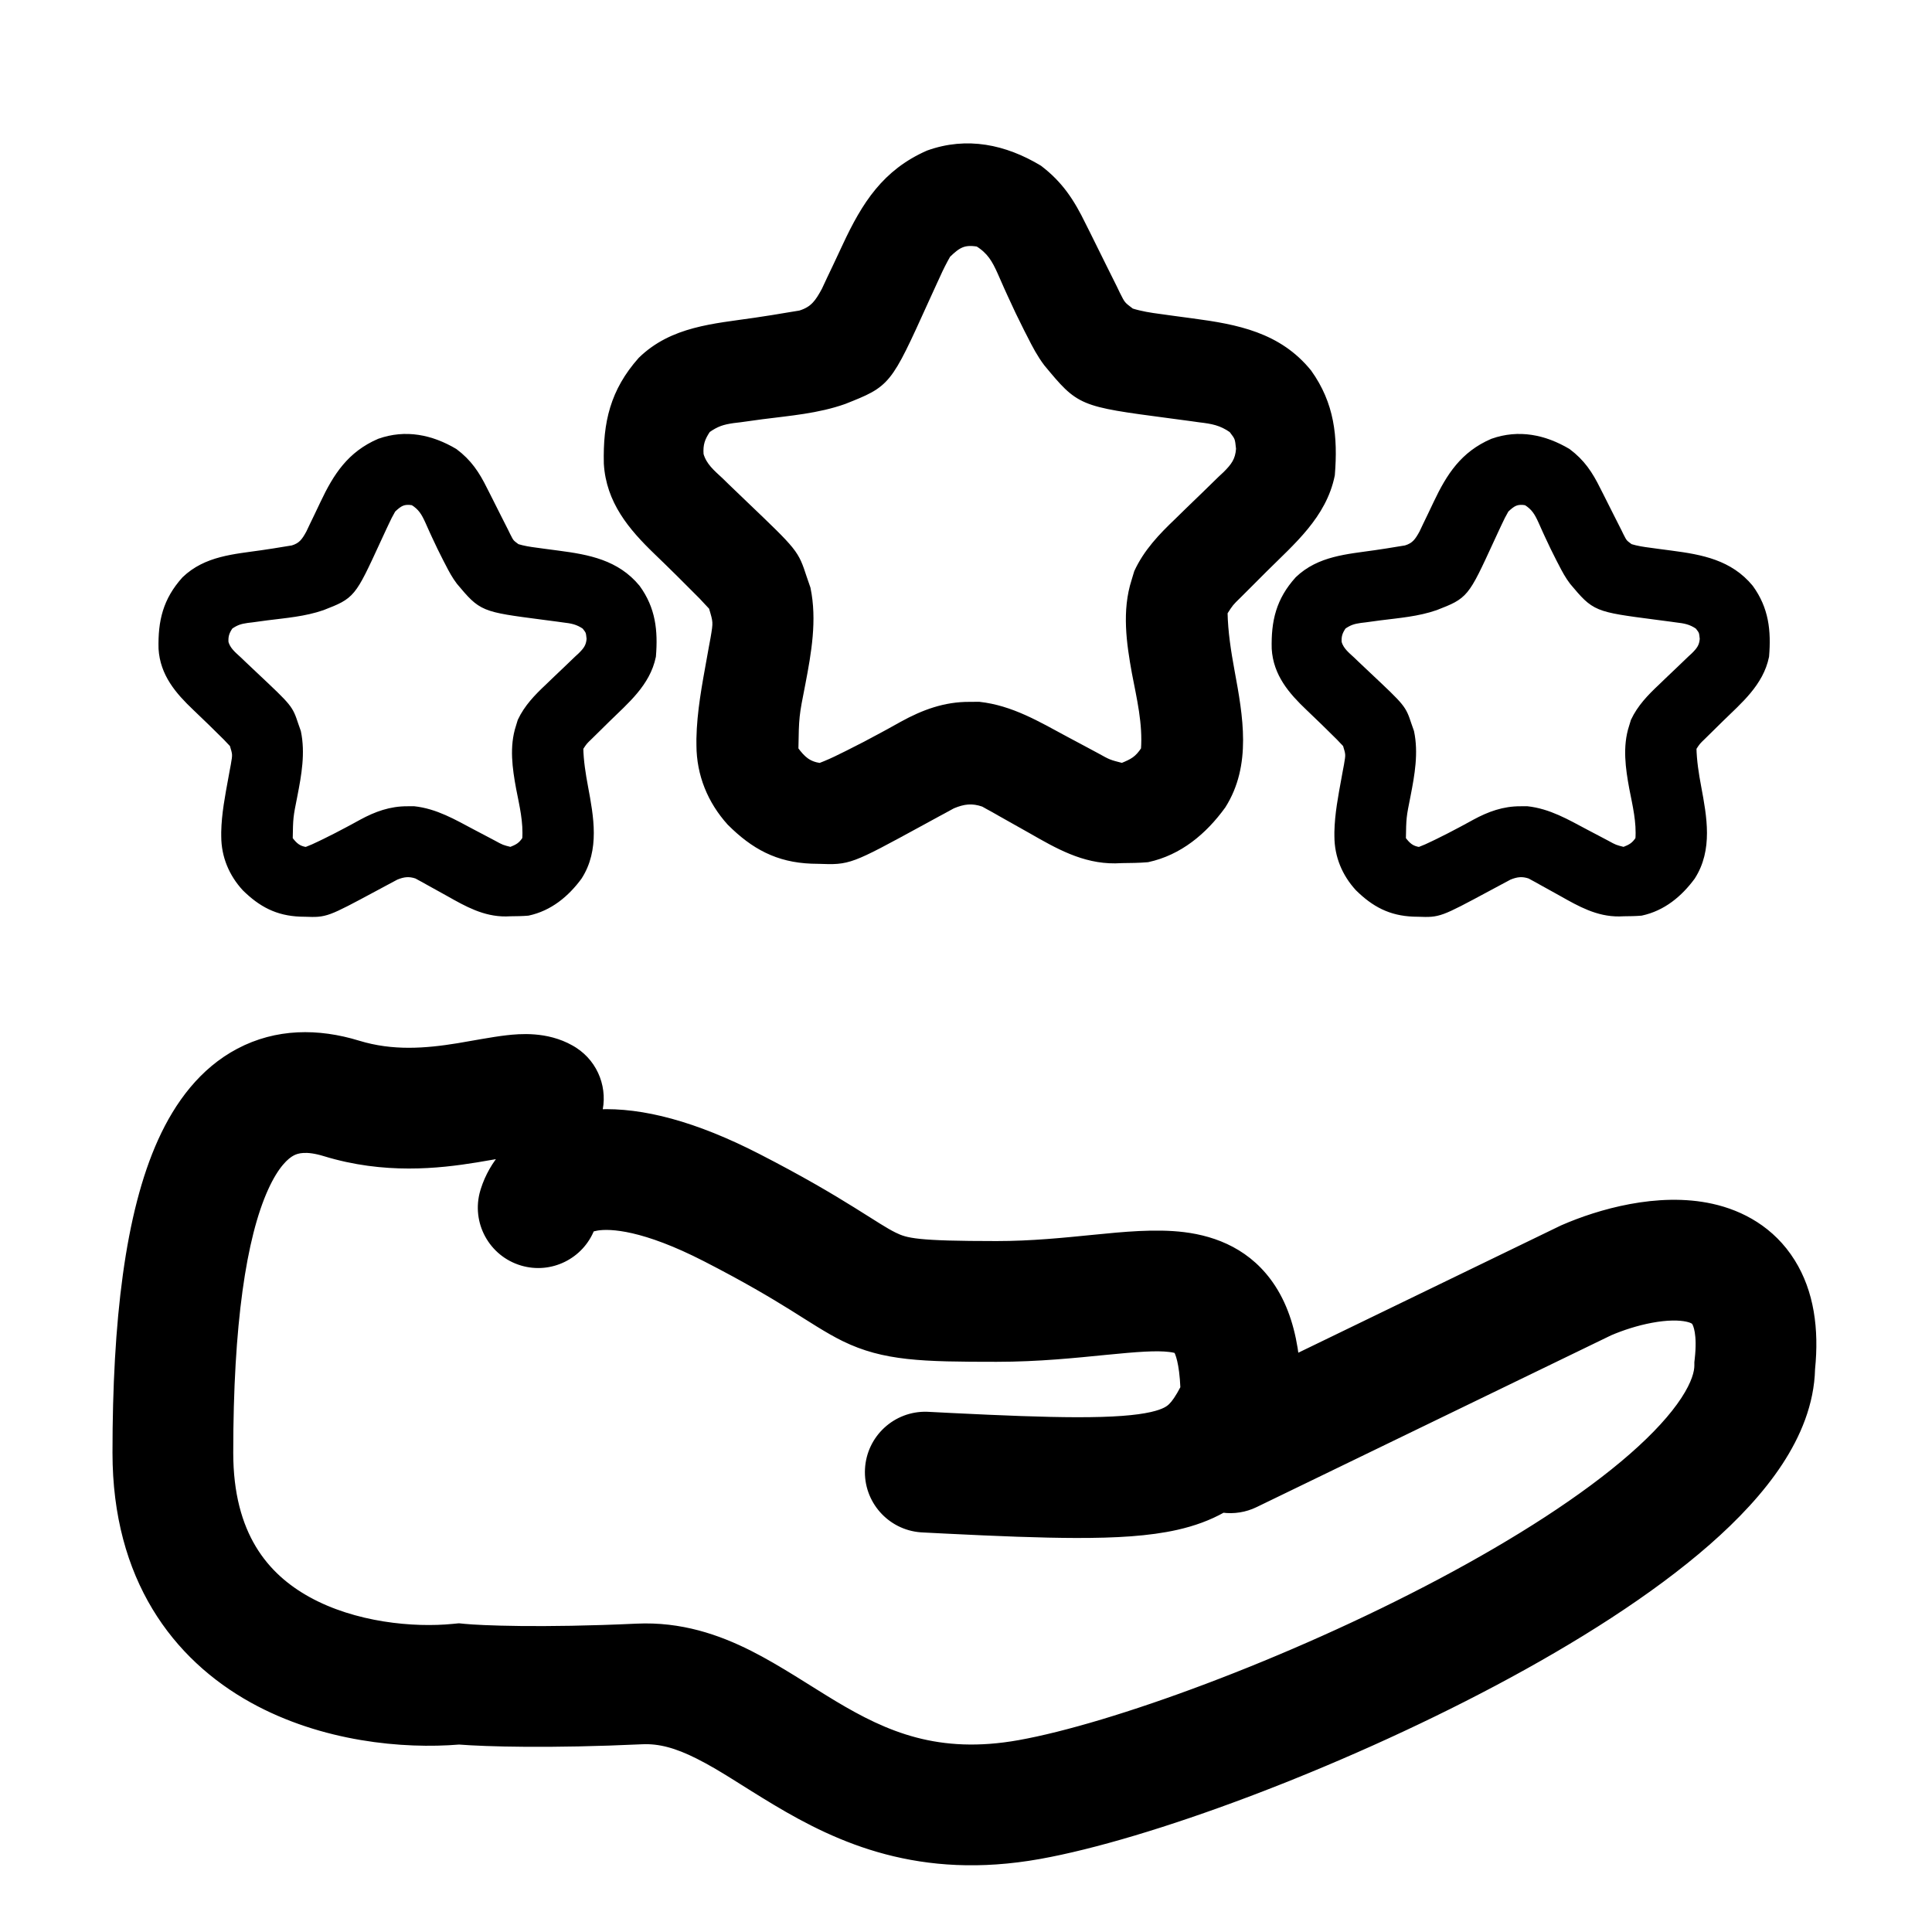
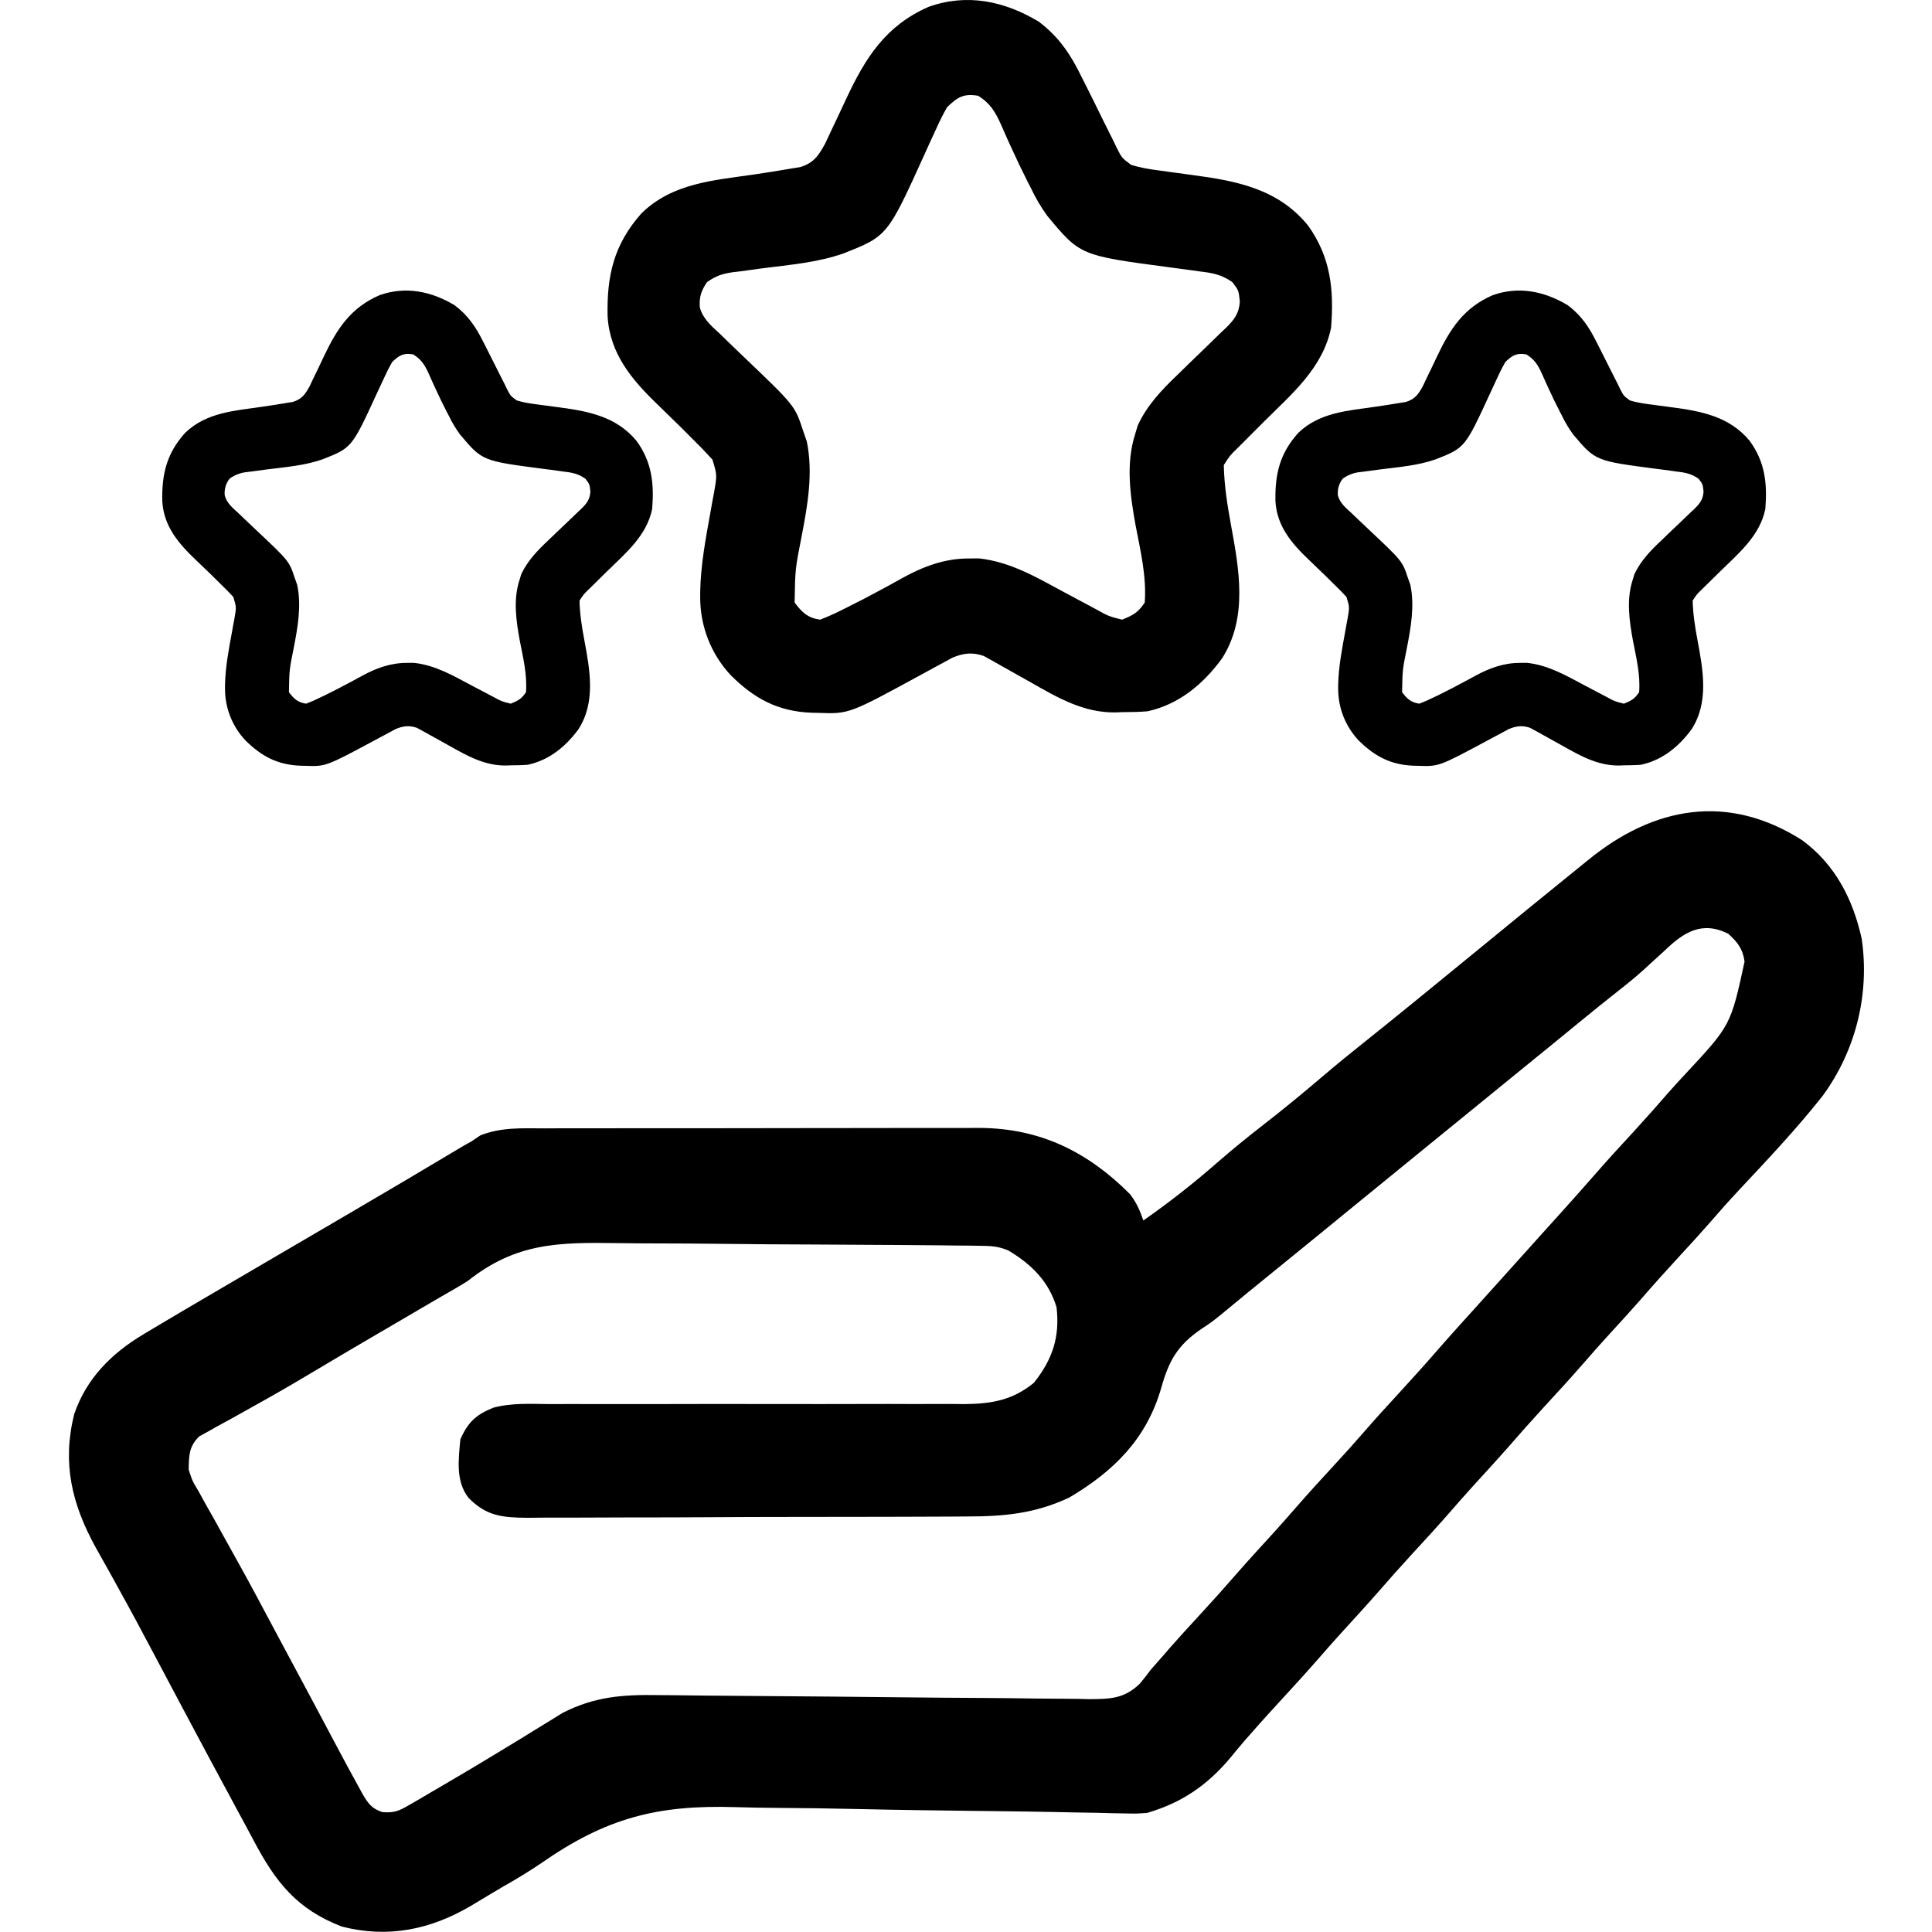
- <svg viewBox="0 0 512 512" fill="none" stroke="currentColor" stroke-width="2" stroke-linecap="round" stroke-linejoin="round">
-   <path fill="currentColor" d="M275.29 44.737c5.488 4.175 8.505 8.793 11.519 14.996l1.162 2.314c1.491 2.968 2.961 5.947 4.424 8.93a766.47 766.47 0 0 0 2.691 5.4l.773 1.619c1.421 2.836 1.421 2.836 3.882 4.685 2.556.8 5.096 1.196 7.741 1.537l3.319.463c1.721.234 3.443.466 5.165.693 11.752 1.565 22.768 3.645 30.701 13.431 5.972 8.354 6.893 16.959 6.08 27.028-2.154 10.694-10.467 17.621-17.818 24.941-1.404 1.404-2.808 2.808-4.209 4.215-.867.87-1.737 1.738-2.608 2.604-2.171 2.117-2.171 2.117-3.798 4.656.105 5.289.923 10.497 1.879 15.686 2.197 11.93 4.539 24.692-2.312 35.49-4.949 6.827-11.424 12.255-19.769 14.071-2.258.2-4.515.21-6.781.237l-1.805.067c-8.319.087-15.158-3.835-22.232-7.891a1690.018 1690.018 0 0 0-8.09-4.552l-1.68-.96-1.538-.842-1.304-.729c-3.049-1.05-5.363-.75-8.312.481l-2.511 1.371-1.375.738a547.751 547.751 0 0 0-4.324 2.359c-19.145 10.439-19.145 10.439-27.264 10.148l-1.851-.04c-8.915-.353-15.182-3.738-21.484-10.043-5.096-5.658-7.968-12.632-7.997-20.312l-.008-1.714c.133-7.155 1.48-14.189 2.746-21.211l.513-2.858.474-2.554c.737-4.339.737-4.339-.485-8.4l-1.226-1.304-1.452-1.56c-3.946-3.983-7.922-7.94-11.965-11.822-6.756-6.506-12.551-13.395-13.139-23.262-.256-10.785 1.666-19.08 8.964-27.31 8.287-8.088 19.272-8.745 30.122-10.338 3.077-.453 6.147-.936 9.213-1.469l2.75-.45c3.572-1.09 4.875-3.036 6.647-6.314.485-1.025.963-2.052 1.437-3.08l1.618-3.394a933.238 933.238 0 0 0 2.486-5.303c5.082-10.895 10.46-19.363 21.763-24.345 10.239-3.687 20.205-1.55 29.268 3.897Zm-24.302 22.678a60.309 60.309 0 0 0-2.8 5.533l-.752 1.622a678.545 678.545 0 0 0-2.341 5.126c-9.893 21.834-9.893 21.834-21.459 26.423-6.95 2.47-14.433 3.057-21.706 3.993-1.948.255-3.893.529-5.838.805l-1.797.214c-2.888.42-4.491.926-6.936 2.642-1.539 2.304-2.093 3.906-1.902 6.709.86 3.081 3.106 4.923 5.377 7.028l1.533 1.502a470.142 470.142 0 0 0 4.888 4.692c13.4 12.81 13.4 12.81 15.573 19.441l.982 2.845c1.726 8.313.218 16.886-1.356 25.084-1.724 8.734-1.724 8.734-1.871 17.592 1.958 2.647 3.498 4.08 6.734 4.552a59.106 59.106 0 0 0 5.659-2.513l1.675-.82a270.122 270.122 0 0 0 9.122-4.752l1.871-1.015a312.825 312.825 0 0 0 3.542-1.965c5.649-3.112 11.286-5.198 17.787-5.152l2.479-.017c8.449.925 15.487 5.146 22.868 9.121 1.679.9 3.358 1.797 5.04 2.691 1.04.553 2.077 1.109 3.113 1.669 3.301 1.834 3.301 1.834 6.905 2.753 2.917-1.183 4.223-1.872 5.986-4.552.506-6.945-1.109-13.621-2.412-20.409-1.447-7.955-2.641-16.403-.114-24.258l.684-2.27c2.457-5.342 6.41-9.479 10.604-13.473.941-.92 1.881-1.84 2.821-2.762a552.392 552.392 0 0 1 4.404-4.254 391.65 391.65 0 0 0 4.279-4.174l1.346-1.256c2.164-2.165 3.376-3.742 3.59-6.882-.309-2.979-.309-2.979-1.978-5.155-2.915-2.046-5.265-2.444-8.733-2.856l-1.888-.268c-1.986-.28-3.974-.54-5.963-.796-23.744-3.143-23.744-3.143-32.473-13.665-1.739-2.302-3.039-4.76-4.33-7.34l-.853-1.658a223.727 223.727 0 0 1-4.452-9.299l-.892-1.964a269.84 269.84 0 0 1-1.664-3.774c-1.537-3.436-2.846-5.732-6.122-7.773-3.865-.653-5.46.36-8.23 3.035Z" />
-   <path fill="currentColor" d="M120.384 119.825c3.715 2.783 5.758 5.862 7.799 9.997l.787 1.543a675.413 675.413 0 0 1 2.995 5.953 551.813 551.813 0 0 0 1.823 3.6l.523 1.079c.962 1.891.962 1.891 2.628 3.124 1.731.533 3.451.797 5.241 1.025l2.247.308c1.166.156 2.332.31 3.498.462 7.957 1.043 15.416 2.43 20.787 8.954 4.043 5.569 4.667 11.306 4.116 18.019-1.458 7.129-7.086 11.747-12.063 16.627-.951.936-1.902 1.872-2.85 2.81-.588.58-1.176 1.159-1.766 1.736-1.47 1.412-1.47 1.412-2.572 3.104.071 3.526.625 6.998 1.273 10.457 1.487 7.954 3.073 16.462-1.566 23.66-3.351 4.552-7.735 8.171-13.385 9.381-1.529.133-3.058.14-4.592.158l-1.222.044c-5.632.059-10.263-2.556-15.052-5.26a1332.51 1332.51 0 0 0-5.478-3.035l-1.137-.64-1.042-.561-.883-.486c-2.065-.7-3.631-.5-5.628.32l-1.7.915-.931.492c-.979.518-1.954 1.045-2.928 1.572-12.963 6.96-12.963 6.96-18.46 6.765l-1.253-.026c-6.037-.235-10.28-2.492-14.546-6.695-3.451-3.772-5.396-8.422-5.415-13.542l-.006-1.142c.09-4.771 1.003-9.459 1.86-14.141l.347-1.905.321-1.703c.5-2.893.5-2.893-.328-5.6l-.83-.869-.984-1.04a454.858 454.858 0 0 0-8.1-7.882c-4.576-4.337-8.499-8.93-8.897-15.508-.173-7.19 1.128-12.72 6.07-18.206 5.61-5.392 13.048-5.83 20.394-6.892 2.084-.303 4.163-.624 6.238-.979l1.862-.301c2.419-.726 3.301-2.023 4.5-4.209.329-.683.653-1.368.974-2.054l1.096-2.262a641.051 641.051 0 0 0 1.683-3.535c3.44-7.264 7.082-12.909 14.735-16.23 6.933-2.458 13.68-1.034 19.817 2.598Zm-16.455 15.118a40.25 40.25 0 0 0-1.896 3.689l-.509 1.081a441.263 441.263 0 0 0-1.585 3.418c-6.698 14.556-6.698 14.556-14.529 17.615-4.706 1.647-9.773 2.038-14.697 2.662-1.319.17-2.635.353-3.953.537l-1.217.142c-1.955.28-3.04.618-4.696 1.762-1.042 1.536-1.417 2.604-1.288 4.473.583 2.054 2.103 3.282 3.641 4.685l1.038 1.001a312.27 312.27 0 0 0 3.31 3.128c9.073 8.54 9.073 8.54 10.544 12.961l.665 1.897c1.169 5.542.147 11.257-.918 16.722-1.168 5.823-1.168 5.823-1.267 11.728 1.326 1.765 2.368 2.72 4.56 3.035a40.32 40.32 0 0 0 3.83-1.676l1.135-.546a185.21 185.21 0 0 0 6.176-3.168l1.267-.677c.802-.432 1.602-.868 2.398-1.31 3.825-2.074 7.642-3.466 12.044-3.434l1.678-.012c5.721.617 10.486 3.431 15.484 6.081 1.136.6 2.274 1.198 3.412 1.794.704.368 1.407.739 2.108 1.113 2.235 1.222 2.235 1.222 4.675 1.835 1.976-.789 2.86-1.248 4.053-3.035.343-4.63-.75-9.081-1.633-13.606-.98-5.303-1.788-10.936-.077-16.172l.463-1.513c1.664-3.562 4.34-6.32 7.18-8.982l1.91-1.842c.989-.95 1.981-1.897 2.982-2.836.975-.918 1.937-1.849 2.897-2.782l.911-.837c1.465-1.444 2.286-2.495 2.431-4.589-.209-1.986-.209-1.986-1.339-3.436-1.974-1.364-3.565-1.629-5.913-1.904l-1.278-.179c-1.345-.187-2.691-.36-4.038-.53-16.077-2.096-16.077-2.096-21.987-9.111-1.177-1.534-2.058-3.174-2.932-4.893l-.577-1.105a147.009 147.009 0 0 1-3.015-6.2l-.604-1.309c-.382-.836-.757-1.674-1.126-2.516-1.041-2.291-1.927-3.821-4.145-5.182-2.617-.435-3.697.24-5.573 2.023ZM415.384 119.825c3.715 2.783 5.758 5.862 7.799 9.997l.787 1.543a675.413 675.413 0 0 1 2.995 5.953 551.813 551.813 0 0 0 1.823 3.6l.523 1.079c.962 1.891.962 1.891 2.628 3.124 1.731.533 3.451.797 5.241 1.025l2.247.308c1.166.156 2.332.31 3.498.462 7.957 1.043 15.416 2.43 20.787 8.954 4.043 5.569 4.667 11.306 4.116 18.019-1.458 7.129-7.086 11.747-12.063 16.627-.951.936-1.902 1.872-2.85 2.81-.588.58-1.176 1.159-1.766 1.736-1.47 1.412-1.47 1.412-2.572 3.104.071 3.526.625 6.998 1.273 10.457 1.487 7.954 3.073 16.462-1.566 23.66-3.351 4.552-7.735 8.171-13.385 9.381-1.529.133-3.058.14-4.592.158l-1.222.044c-5.632.059-10.263-2.556-15.052-5.26a1332.51 1332.51 0 0 0-5.478-3.035l-1.137-.64-1.042-.561-.883-.486c-2.065-.7-3.631-.5-5.628.32l-1.7.915-.931.492c-.979.518-1.954 1.045-2.928 1.572-12.963 6.96-12.963 6.96-18.459 6.765l-1.254-.026c-6.036-.235-10.279-2.492-14.546-6.695-3.451-3.772-5.396-8.422-5.415-13.542l-.006-1.142c.091-4.771 1.003-9.459 1.86-14.141l.347-1.905.321-1.703c.499-2.893.499-2.893-.328-5.6l-.83-.869-.984-1.04a452.817 452.817 0 0 0-8.101-7.882c-4.575-4.337-8.498-8.93-8.896-15.508-.173-7.19 1.128-12.72 6.069-18.206 5.611-5.392 13.049-5.83 20.395-6.892a251.88 251.88 0 0 0 6.238-.979l1.862-.301c2.419-.726 3.301-2.023 4.501-4.209.328-.683.652-1.368.973-2.054l1.095-2.262a600.372 600.372 0 0 0 1.684-3.535c3.44-7.264 7.082-12.909 14.735-16.23 6.933-2.458 13.68-1.034 19.817 2.598Zm-16.455 15.118a40.25 40.25 0 0 0-1.896 3.689l-.509 1.081a423.306 423.306 0 0 0-1.584 3.418c-6.699 14.556-6.699 14.556-14.53 17.615-4.706 1.647-9.773 2.038-14.697 2.662-1.319.17-2.636.353-3.953.537l-1.217.142c-1.955.28-3.04.618-4.696 1.762-1.042 1.536-1.417 2.604-1.287 4.473.582 2.054 2.102 3.282 3.64 4.685l1.038 1.001a315.235 315.235 0 0 0 3.31 3.128c9.072 8.54 9.072 8.54 10.544 12.961l.665 1.897c1.169 5.542.147 11.257-.918 16.722-1.168 5.823-1.168 5.823-1.267 11.728 1.326 1.765 2.368 2.72 4.56 3.035a40.404 40.404 0 0 0 3.831-1.676l1.134-.546a186.082 186.082 0 0 0 6.176-3.168l1.267-.677c.802-.432 1.602-.868 2.398-1.31 3.825-2.074 7.642-3.466 12.044-3.434l1.678-.012c5.721.617 10.486 3.431 15.484 6.081 1.136.6 2.274 1.198 3.412 1.794.704.368 1.407.739 2.108 1.113 2.235 1.222 2.235 1.222 4.675 1.835 1.976-.789 2.86-1.248 4.053-3.035.343-4.63-.75-9.081-1.633-13.606-.98-5.303-1.788-10.936-.077-16.172l.463-1.513c1.664-3.562 4.34-6.32 7.18-8.982l1.91-1.842c.989-.95 1.981-1.897 2.982-2.836.975-.918 1.937-1.849 2.897-2.782l.911-.837c1.465-1.444 2.286-2.495 2.431-4.589-.209-1.986-.209-1.986-1.339-3.436-1.974-1.364-3.565-1.629-5.913-1.904l-1.278-.179c-1.345-.187-2.691-.36-4.038-.53-16.077-2.096-16.077-2.096-21.987-9.111-1.177-1.534-2.058-3.174-2.932-4.893l-.577-1.105a147.009 147.009 0 0 1-3.015-6.2l-.604-1.309c-.382-.836-.757-1.674-1.126-2.516-1.041-2.291-1.927-3.821-4.145-5.182-2.617-.435-3.697.24-5.573 2.023ZM63.366 278.797c9.95-5.253 20.894-5.305 31.514-2.05 9.123 2.796 17.903 2.107 26.532.704 3.655-.594 9.096-1.669 12.942-2.102 3.306-.372 10.408-1.061 16.865 2.586l.623.366.327.207c5.571 3.614 7.972 10.343 6.317 16.48 11.629-.526 25.63 3.16 42.284 11.709 11.565 5.937 19.321 10.56 25.071 14.137 6.212 3.864 8.59 5.501 11.109 6.733 3.179 1.554 5.887 2.327 27.154 2.327 9.369 0 17.796-.878 25.916-1.682 7.519-.746 16.137-1.619 23.667-.69 8.382 1.034 17.39 4.534 23.417 13.816 3.476 5.351 5.313 11.708 6.165 18.641l70.537-34.179.276-.133.281-.122c9.258-4.028 25.015-8.71 39.265-5.547 7.765 1.723 15.826 5.992 21.137 14.496 4.99 7.991 6.313 17.758 5.245 28.287-.219 9.138-3.804 17.516-8.522 24.71-4.899 7.471-11.594 14.556-19.138 21.157-15.085 13.199-35.244 25.909-56.445 37.163-42.229 22.416-91.805 40.717-120.47 45.854-31.636 5.669-53.126-4.227-69.796-14.196-8.777-5.248-14.102-9.061-20.561-12.31-5.73-2.883-10.291-4.124-14.93-3.909-24.474 1.135-41.314.63-48.491.073-14.655 1.209-36.085-.682-54.686-10.988-20.364-11.283-36.16-32.137-36.16-65.336 0-34.707 3.312-63.341 11.997-82.521 4.443-9.813 10.945-18.605 20.558-23.681ZM86.09 305.43c-4.947-1.516-7.372-.813-8.717-.103-1.681.888-4.404 3.27-7.236 9.526-5.868 12.96-9.325 36.053-9.325 70.146 0 21.84 9.474 32.876 20.698 39.094 12.364 6.851 28.024 8.3 38.628 7.246l1.474-.146 1.475.145c4.13.405 20.072 1.131 45.672-.056 11.606-.538 21.429 2.865 29.8 7.076 7.642 3.844 16.137 9.574 22.476 13.364 13.563 8.111 27.497 14.285 49.109 10.412 24.581-4.405 71.121-21.283 111.696-42.821 20.201-10.723 38.116-22.184 50.755-33.243 6.317-5.527 10.897-10.592 13.806-15.029 2.94-4.483 3.619-7.464 3.62-9.143v-.84l.093-.835c.769-6.846-.491-9.352-.795-9.838-.108-.172-.362-.694-2.192-1.1-2.133-.474-5.383-.485-9.519.284-3.92.729-7.849 2.014-11.052 3.389l-93.979 45.54a14.927 14.927 0 0 1-8.534 1.368c-3.707 2.099-7.791 3.574-12.27 4.583-7.336 1.653-16.135 2.154-26.635 2.13-9.303-.021-20.676-.467-34.588-1.16l-6.119-.312-.387-.025c-8.084-.626-14.238-7.589-13.815-15.733.422-8.144 7.265-14.433 15.37-14.218l.386.016 6.101.311c13.794.686 24.548 1.101 33.12 1.121 9.928.022 16.004-.502 19.972-1.396 3.545-.799 4.7-1.733 5.37-2.391.821-.808 1.804-2.137 3.273-4.933-.29-6.872-1.431-9.463-1.854-10.144-.235-.092-.819-.279-1.954-.419-3.549-.438-8.569-.069-17.034.77-7.866.78-17.774 1.828-28.875 1.828-19.674 0-29.789-.221-40.333-5.377-4.341-2.123-9.05-5.271-13.775-8.21-5.188-3.227-12.223-7.426-22.928-12.922-16.43-8.434-25.274-8.854-28.871-8.261-.809.133-1.319.299-1.617.425-2.816 7.155-10.682 11.096-18.196 8.878-7.946-2.345-12.486-10.687-10.141-18.632l.142-.463c1.101-3.484 2.958-6.748 5.488-9.598-1.97.342-4.314.786-7.646 1.328-10.058 1.635-24.352 3.206-40.137-1.632Z" />
+ <svg xmlns="http://www.w3.org/2000/svg" fill="none" viewBox="0 0 512 512">
+   <path fill="currentColor" d="M477.68 222.73c8.71 6.45 13.4 15.62 15.7 26.1A56.59 56.59 0 0 1 483 290.44c-6.88 8.71-14.52 16.8-22.1 24.89a301.67 301.67 0 0 0-8.1 9.05c-2.39 2.73-4.84 5.4-7.3 8.06-3.62 3.93-7.19 7.9-10.7 11.94-3.08 3.51-6.25 6.95-9.4 10.4a405.17 405.17 0 0 0-5.84 6.6c-3.43 3.94-6.97 7.79-10.51 11.63-3.13 3.41-6.2 6.87-9.24 10.37-3.09 3.51-6.26 6.95-9.4 10.4a405.17 405.17 0 0 0-5.85 6.6c-3.43 3.94-6.97 7.79-10.51 11.63-3.13 3.41-6.2 6.87-9.24 10.37-3.09 3.51-6.26 6.95-9.4 10.4a405.17 405.17 0 0 0-5.85 6.6c-2.96 3.4-6 6.74-9.06 10.06-3.1 3.36-6.18 6.74-9.19 10.19-.54.62-1.08 1.24-1.65 1.87-1.19 1.39-2.36 2.8-3.51 4.22-6.14 7.34-12.92 12.02-22.15 14.72-2.8.2-2.8.2-5.75.14l-3.4-.06-3.7-.1-5.96-.1-6.4-.13c-4.48-.09-8.96-.15-13.43-.2l-2.3-.03-4.66-.05c-10.41-.12-20.82-.26-31.23-.5-7.04-.16-14.07-.26-21.11-.3-3.71-.03-7.41-.08-11.12-.2-20.8-.65-34.34 2.9-51.41 14.78a140.7 140.7 0 0 1-10.07 6.2c-2.87 1.7-5.73 3.4-8.58 5.13-10.77 6.36-22.02 8.68-34.3 5.54-11.9-4.59-17.53-11.77-23.34-22.77-1.4-2.65-2.83-5.29-4.26-7.92-5.1-9.41-10.15-18.86-15.17-28.31l-1.07-2.02-5.4-10.17c-3.41-6.47-6.87-12.92-10.43-19.32l-1.94-3.52a650 650 0 0 0-3.6-6.42c-6.35-11.52-8.93-22.36-5.72-35.3 3.21-9.47 9.86-16.12 18.32-21.18l1.71-1.03a844.27 844.27 0 0 1 8.62-5.12 2360.57 2360.57 0 0 1 13.97-8.19 77309.55 77309.55 0 0 1 30.3-17.73 3475.4 3475.4 0 0 0 30.19-17.86l2.24-1.26 2.31-1.56c5.6-2.19 10.99-1.87 16.94-1.85 1.35 0 2.7 0 4.05-.02h10.98l9.2-.02h21.7c7.44.01 14.88 0 22.32-.03 6.4-.02 12.81-.03 19.22-.02 3.82 0 7.63 0 11.45-.02 3.6-.01 7.2 0 10.8.01 1.92 0 3.85 0 5.78-.02 15.97.13 28.5 6.32 39.7 17.54 1.73 2.22 2.63 4.34 3.55 6.99a225.25 225.25 0 0 0 19.6-15.36c4.06-3.53 8.21-6.9 12.46-10.2 5.23-4.06 10.3-8.24 15.33-12.53 3.88-3.31 7.83-6.52 11.82-9.69 3.6-2.86 7.16-5.76 10.73-8.66l2.1-1.7c5.66-4.61 11.31-9.23 16.96-13.86l11-9 1.83-1.5c4.06-3.32 8.13-6.63 12.2-9.91l3.8-3.08c17.34-14.19 37.05-17.9 56.85-5.23Zm-36.56 29.22-3.66 3.33-1.79 1.65c-2.2 2-4.51 3.86-6.86 5.7-3.33 2.64-6.65 5.3-9.94 8-4.6 3.79-9.24 7.56-13.87 11.32-4.5 3.66-9.01 7.32-13.5 11-4.49 3.68-9 7.34-13.5 11a5415.21 5415.21 0 0 0-19 15.5 5785.33 5785.33 0 0 1-21.08 17.19c-7.22 5.86-7.22 5.86-14.39 11.79-2.53 2.02-2.53 2.02-5.25 3.82-6.24 4.28-8.51 8.37-10.52 15.48-3.86 13.55-12.6 22.17-24.4 29.14-9.05 4.25-17.3 5.02-27.24 5.01l-4.1.03c-3.7.03-7.38.04-11.07.04-2.31 0-4.62 0-6.93.02-8.07.02-16.14.04-24.2.03-7.5 0-15.01.03-22.52.08-6.46.04-12.92.06-19.38.05-3.85 0-7.7.01-11.56.04-3.62.03-7.24.03-10.86.01-1.95 0-3.9.02-5.85.05-6.62-.07-10.75-.46-15.5-5.3-3.44-4.42-2.64-10.15-2.15-15.48 2-4.56 4.15-6.54 8.74-8.4 4.9-1.31 10-1 15.03-.95l5.87-.02 6.27.02h13.12c11.64-.04 23.28-.04 34.93-.02 7.65.02 15.3.01 22.97-.01 4.33-.02 8.67-.01 13.01.01 3.34.01 6.69 0 10.03-.02l3.61.04c7.17-.07 12.75-1.01 18.42-5.65 4.93-6.22 6.9-12.08 6-20-2.07-6.9-6.7-11.45-12.79-15.06-2.6-1.11-4.54-1.21-7.37-1.24l-3.17-.05-3.45-.02-3.66-.05-11.99-.1-4.14-.02-17.27-.1c-8.21-.02-16.42-.08-24.64-.18-5.79-.07-11.58-.1-17.37-.11-3.45 0-6.9-.03-10.35-.08-15.93-.24-27.06-.09-39.8 10-2.3 1.46-4.66 2.8-7.03 4.15l-3.48 2.03-1.76 1.03-9.42 5.52-1.9 1.1c-6.5 3.81-13 7.63-19.47 11.5a496.5 496.5 0 0 1-14.15 8.12l-3.1 1.74c-1.95 1.1-3.92 2.18-5.9 3.24l-2.65 1.5-2.36 1.3c-2.73 2.72-2.7 5-2.78 8.78.96 3 .96 3 2.66 5.82l1.82 3.32 2.02 3.55 2.06 3.73 4.3 7.74c3.3 5.9 6.46 11.87 9.64 17.84l3.7 6.91a4598.71 4598.71 0 0 1 12.95 24.27c1.92 3.62 3.86 7.23 5.85 10.82l1.14 2.08c1.48 2.5 2.39 3.76 5.19 4.7 3.25.26 4.52-.37 7.31-2l2.7-1.56 2.91-1.72 3.03-1.76a967.93 967.93 0 0 0 16.48-9.84l3.35-2.04c2.13-1.3 4.26-2.6 6.38-3.92l2.97-1.82 2.59-1.61c8.5-4.35 15.95-4.9 25.44-4.74l4.02.03c2.86.02 5.73.06 8.6.1 4.54.05 9.08.09 13.62.11 12.9.09 25.8.2 38.7.35 7.14.08 14.28.14 21.42.17 4.5.02 9.02.08 13.52.15 2.81.04 5.62.05 8.43.06 1.9 0 3.82.05 5.74.1 5.65-.03 9.42-.07 13.58-4.16 1-1.2 1.95-2.43 2.88-3.68 1.08-1.24 2.16-2.47 3.25-3.69l1.73-2.01a444.2 444.2 0 0 1 7.52-8.3 535.2 535.2 0 0 0 10.7-11.94c3.08-3.52 6.25-6.95 9.4-10.41 1.97-2.18 3.91-4.37 5.84-6.59 3.43-3.95 6.97-7.8 10.51-11.64a385.7 385.7 0 0 0 7.55-8.42c2.94-3.4 5.96-6.7 9-10 3.64-3.96 7.24-7.95 10.77-12.02 3.53-4.04 7.14-8 10.73-11.98l4.5-5 9-10 2.24-2.5 4.58-5.07c3.38-3.75 6.75-7.5 10.06-11.3 3.45-3.97 7-7.84 10.57-11.7 3.13-3.42 6.21-6.87 9.24-10.38a231.7 231.7 0 0 1 4.25-4.67c12.22-13.09 12.22-13.09 15.89-30-.47-3.38-1.84-5.12-4.33-7.38-7.04-3.52-11.88-.32-16.88 4.5ZM275.29 5.74c5.49 4.17 8.5 8.79 11.52 15l1.16 2.3c1.5 2.98 2.96 5.95 4.42 8.94l2.7 5.4.77 1.62c1.42 2.83 1.42 2.83 3.88 4.68 2.56.8 5.1 1.2 7.74 1.54l3.32.46 5.17.7c11.75 1.56 22.76 3.64 30.7 13.42 5.97 8.36 6.89 16.96 6.08 27.03-2.16 10.7-10.47 17.62-17.82 24.94l-4.21 4.22-2.6 2.6c-2.18 2.12-2.18 2.12-3.8 4.66.1 5.29.92 10.5 1.87 15.69 2.2 11.93 4.54 24.69-2.3 35.49-4.96 6.82-11.43 12.25-19.78 14.07-2.26.2-4.51.2-6.78.23l-1.8.07c-8.32.09-15.16-3.84-22.24-7.9l-8.09-4.54-1.68-.96-1.53-.84-1.3-.73c-3.06-1.05-5.37-.75-8.32.48l-2.51 1.37-1.38.74c-1.44.77-2.88 1.56-4.32 2.36-19.15 10.43-19.15 10.43-27.26 10.14l-1.86-.04c-8.91-.35-15.18-3.73-21.48-10.04a30.14 30.14 0 0 1-8-20.31v-1.72c.13-7.15 1.48-14.19 2.74-21.2l.51-2.87.48-2.55c.74-4.34.74-4.34-.49-8.4l-1.22-1.3-1.45-1.56a673.54 673.54 0 0 0-11.97-11.83c-6.75-6.5-12.55-13.39-13.14-23.26-.25-10.78 1.67-19.08 8.97-27.3 8.28-8.1 19.27-8.75 30.12-10.34 3.07-.46 6.14-.94 9.21-1.47l2.75-.45c3.57-1.1 4.88-3.04 6.65-6.32l1.44-3.08 1.61-3.4c.84-1.76 1.67-3.52 2.49-5.3 5.08-10.89 10.46-19.36 21.76-24.34 10.24-3.69 20.2-1.55 29.27 3.9Zm-24.3 22.67a60.3 60.3 0 0 0-2.8 5.54l-.75 1.62c-.8 1.7-1.57 3.41-2.34 5.13-9.9 21.83-9.9 21.83-21.46 26.42-6.95 2.47-14.44 3.06-21.71 4-1.95.25-3.9.52-5.84.8l-1.8.21c-2.88.42-4.49.93-6.93 2.64-1.54 2.3-2.1 3.9-1.9 6.71.86 3.08 3.1 4.93 5.37 7.03l1.54 1.5c1.61 1.58 3.25 3.14 4.88 4.7 13.4 12.8 13.4 12.8 15.58 19.44l.98 2.84c1.73 8.31.22 16.89-1.36 25.08-1.72 8.74-1.72 8.74-1.87 17.6 1.96 2.64 3.5 4.08 6.74 4.55a59.1 59.1 0 0 0 5.66-2.51l1.67-.83c3.07-1.52 6.1-3.1 9.12-4.75l1.87-1.01c1.19-.65 2.37-1.3 3.55-1.97 5.65-3.1 11.28-5.2 17.78-5.15l2.48-.02c8.45.93 15.49 5.15 22.87 9.13a1622.63 1622.63 0 0 0 8.15 4.35c3.3 1.84 3.3 1.84 6.9 2.76 2.93-1.19 4.23-1.87 6-4.55.5-6.95-1.12-13.63-2.42-20.41-1.44-7.96-2.64-16.4-.11-24.26l.68-2.27c2.46-5.34 6.41-9.48 10.6-13.47l2.83-2.77a540.4 540.4 0 0 1 4.4-4.25c1.44-1.38 2.86-2.77 4.28-4.17l1.35-1.26c2.16-2.17 3.37-3.74 3.59-6.88-.31-2.98-.31-2.98-1.98-5.16-2.92-2.04-5.27-2.44-8.73-2.85-.63-.1-1.25-.18-1.9-.27-1.98-.28-3.97-.54-5.96-.8-23.74-3.14-23.74-3.14-32.47-13.66a46.03 46.03 0 0 1-4.33-7.34l-.85-1.66a223.73 223.73 0 0 1-4.45-9.3l-.9-1.96c-.56-1.26-1.12-2.51-1.66-3.78-1.54-3.43-2.85-5.73-6.12-7.77-3.87-.65-5.46.36-8.23 3.03Z" />
+   <path fill="currentColor" d="M120.38 80.82c3.72 2.79 5.76 5.87 7.8 10l.79 1.54 3 5.96c.6 1.2 1.2 2.4 1.82 3.6l.52 1.08c.96 1.89.96 1.89 2.63 3.12 1.73.53 3.45.8 5.24 1.03a1730.66 1730.66 0 0 1 5.75.77c7.95 1.04 15.41 2.43 20.78 8.95 4.04 5.57 4.67 11.3 4.12 18.02-1.46 7.13-7.09 11.75-12.07 16.63l-2.84 2.8-1.77 1.74c-1.47 1.41-1.47 1.41-2.57 3.1.07 3.53.62 7 1.27 10.46 1.49 7.96 3.07 16.47-1.57 23.66-3.35 4.56-7.73 8.17-13.38 9.38-1.53.14-3.06.14-4.6.16l-1.22.05c-5.63.06-10.26-2.56-15.05-5.26l-5.47-3.04-1.14-.64-1.04-.56-.89-.49c-2.06-.7-3.63-.5-5.63.32l-1.7.92-.93.5c-.98.5-1.95 1.04-2.92 1.56-12.97 6.96-12.97 6.96-18.46 6.77l-1.26-.03c-6.03-.23-10.28-2.49-14.54-6.7a19.92 19.92 0 0 1-5.42-13.53v-1.15c.09-4.77 1-9.46 1.86-14.14l.34-1.9.32-1.7c.5-2.9.5-2.9-.32-5.6l-.83-.88-.99-1.03c-2.67-2.66-5.36-5.3-8.1-7.89-4.57-4.33-8.5-8.93-8.9-15.5-.17-7.2 1.13-12.73 6.07-18.21 5.61-5.4 13.05-5.83 20.4-6.9 2.08-.3 4.16-.62 6.24-.97l1.86-.3c2.42-.73 3.3-2.03 4.5-4.21l.97-2.06 1.1-2.26a624.3 624.3 0 0 0 1.68-3.53c3.44-7.27 7.08-12.91 14.74-16.23 6.93-2.46 13.68-1.04 19.81 2.6Zm-16.45 15.12a40.23 40.23 0 0 0-1.9 3.7l-.5 1.07-1.6 3.42c-6.69 14.56-6.69 14.56-14.52 17.62-4.7 1.64-9.77 2.03-14.7 2.66l-3.95.53-1.22.15a9.35 9.35 0 0 0-4.7 1.76 6.16 6.16 0 0 0-1.28 4.47c.58 2.06 2.1 3.28 3.64 4.69l1.04 1 3.3 3.13c9.08 8.54 9.08 8.54 10.55 12.96l.67 1.9c1.17 5.54.14 11.25-.92 16.72-1.17 5.82-1.17 5.82-1.27 11.72 1.33 1.77 2.37 2.72 4.56 3.04 1.34-.5 2.56-1.04 3.83-1.68l1.14-.54c2.08-1.02 4.13-2.08 6.17-3.17l1.27-.68 2.4-1.3c3.82-2.08 7.64-3.47 12.04-3.44l1.68-.01c5.72.61 10.49 3.43 15.48 6.08a1107.84 1107.84 0 0 0 5.52 2.9c2.24 1.23 2.24 1.23 4.68 1.84 1.97-.79 2.86-1.25 4.05-3.04.35-4.63-.75-9.08-1.63-13.6-.98-5.3-1.79-10.94-.08-16.17l.47-1.52c1.66-3.56 4.34-6.32 7.17-8.98l1.92-1.84c.98-.95 1.98-1.9 2.98-2.84l2.9-2.78.9-.84c1.47-1.44 2.3-2.5 2.44-4.59-.21-1.98-.21-1.98-1.34-3.43-1.98-1.36-3.57-1.63-5.92-1.9l-1.27-.18c-1.35-.2-2.7-.36-4.04-.53-16.08-2.1-16.08-2.1-21.99-9.11a30.62 30.62 0 0 1-2.93-4.9l-.58-1.1a147 147 0 0 1-3.01-6.2l-.6-1.31c-.39-.84-.76-1.68-1.13-2.52-1.04-2.29-1.93-3.82-4.15-5.18-2.61-.44-3.7.24-5.57 2.02ZM415.38 80.82c3.72 2.79 5.76 5.87 7.8 10l.79 1.54 3 5.96c.6 1.2 1.2 2.4 1.82 3.6l.52 1.08c.96 1.89.96 1.89 2.63 3.12 1.73.53 3.45.8 5.24 1.03l2.25.3 3.5.47c7.95 1.04 15.41 2.43 20.78 8.95 4.05 5.57 4.67 11.3 4.12 18.02-1.46 7.13-7.09 11.75-12.06 16.63l-2.85 2.8-1.77 1.74c-1.47 1.41-1.47 1.41-2.57 3.1.07 3.53.62 7 1.27 10.46 1.49 7.96 3.07 16.47-1.57 23.66-3.35 4.56-7.73 8.17-13.38 9.38-1.53.14-3.06.14-4.6.16l-1.22.05c-5.63.06-10.26-2.56-15.05-5.26l-5.47-3.04-1.14-.64-1.04-.56-.89-.49c-2.06-.7-3.63-.5-5.63.32l-1.7.92-.93.5c-.98.5-1.95 1.04-2.92 1.56-12.97 6.96-12.97 6.96-18.46 6.77l-1.26-.03c-6.03-.23-10.28-2.49-14.54-6.7a19.92 19.92 0 0 1-5.42-13.53v-1.15c.09-4.77 1-9.46 1.86-14.14l.34-1.9.32-1.7c.5-2.9.5-2.9-.32-5.6l-.83-.88-.99-1.03c-2.67-2.66-5.36-5.3-8.1-7.89-4.57-4.33-8.5-8.93-8.9-15.5-.17-7.2 1.13-12.73 6.07-18.21 5.62-5.4 13.05-5.83 20.4-6.9 2.08-.3 4.16-.62 6.24-.97l1.86-.3c2.42-.73 3.3-2.03 4.5-4.21l.97-2.06 1.1-2.26c.56-1.17 1.13-2.35 1.68-3.53 3.44-7.27 7.08-12.91 14.74-16.23 6.93-2.46 13.68-1.04 19.81 2.6Zm-16.45 15.12a40.23 40.23 0 0 0-1.9 3.7l-.5 1.07a423.3 423.3 0 0 0-1.59 3.42c-6.7 14.56-6.7 14.56-14.53 17.62-4.7 1.64-9.77 2.03-14.7 2.66l-3.95.53-1.22.15a9.35 9.35 0 0 0-4.7 1.76 6.16 6.16 0 0 0-1.28 4.47c.58 2.06 2.1 3.28 3.64 4.69l1.04 1 3.3 3.13c9.08 8.54 9.08 8.54 10.55 12.96l.67 1.9c1.17 5.54.14 11.25-.92 16.72-1.17 5.82-1.17 5.82-1.27 11.72 1.33 1.77 2.37 2.72 4.56 3.04a40.4 40.4 0 0 0 3.83-1.68l1.14-.54a186.08 186.08 0 0 0 7.44-3.85l2.4-1.3c3.82-2.08 7.64-3.47 12.04-3.44l1.68-.01c5.72.61 10.49 3.43 15.48 6.08a1107.84 1107.84 0 0 0 5.52 2.9c2.24 1.23 2.24 1.23 4.68 1.84 1.98-.79 2.86-1.25 4.05-3.04.35-4.63-.75-9.08-1.63-13.6-.98-5.3-1.79-10.94-.08-16.17l.46-1.52c1.67-3.56 4.35-6.32 7.19-8.98l1.9-1.84 2.99-2.84 2.9-2.78.9-.84c1.47-1.44 2.3-2.5 2.44-4.59-.21-1.98-.21-1.98-1.34-3.43-1.98-1.36-3.57-1.63-5.92-1.9l-1.27-.18c-1.35-.2-2.7-.36-4.04-.53-16.08-2.1-16.08-2.1-21.99-9.11a30.62 30.62 0 0 1-2.93-4.9l-.58-1.1a147 147 0 0 1-3.01-6.2l-.6-1.31c-.39-.84-.76-1.68-1.13-2.52-1.04-2.29-1.93-3.82-4.15-5.18-2.62-.44-3.7.24-5.57 2.02Z" />
</svg>
